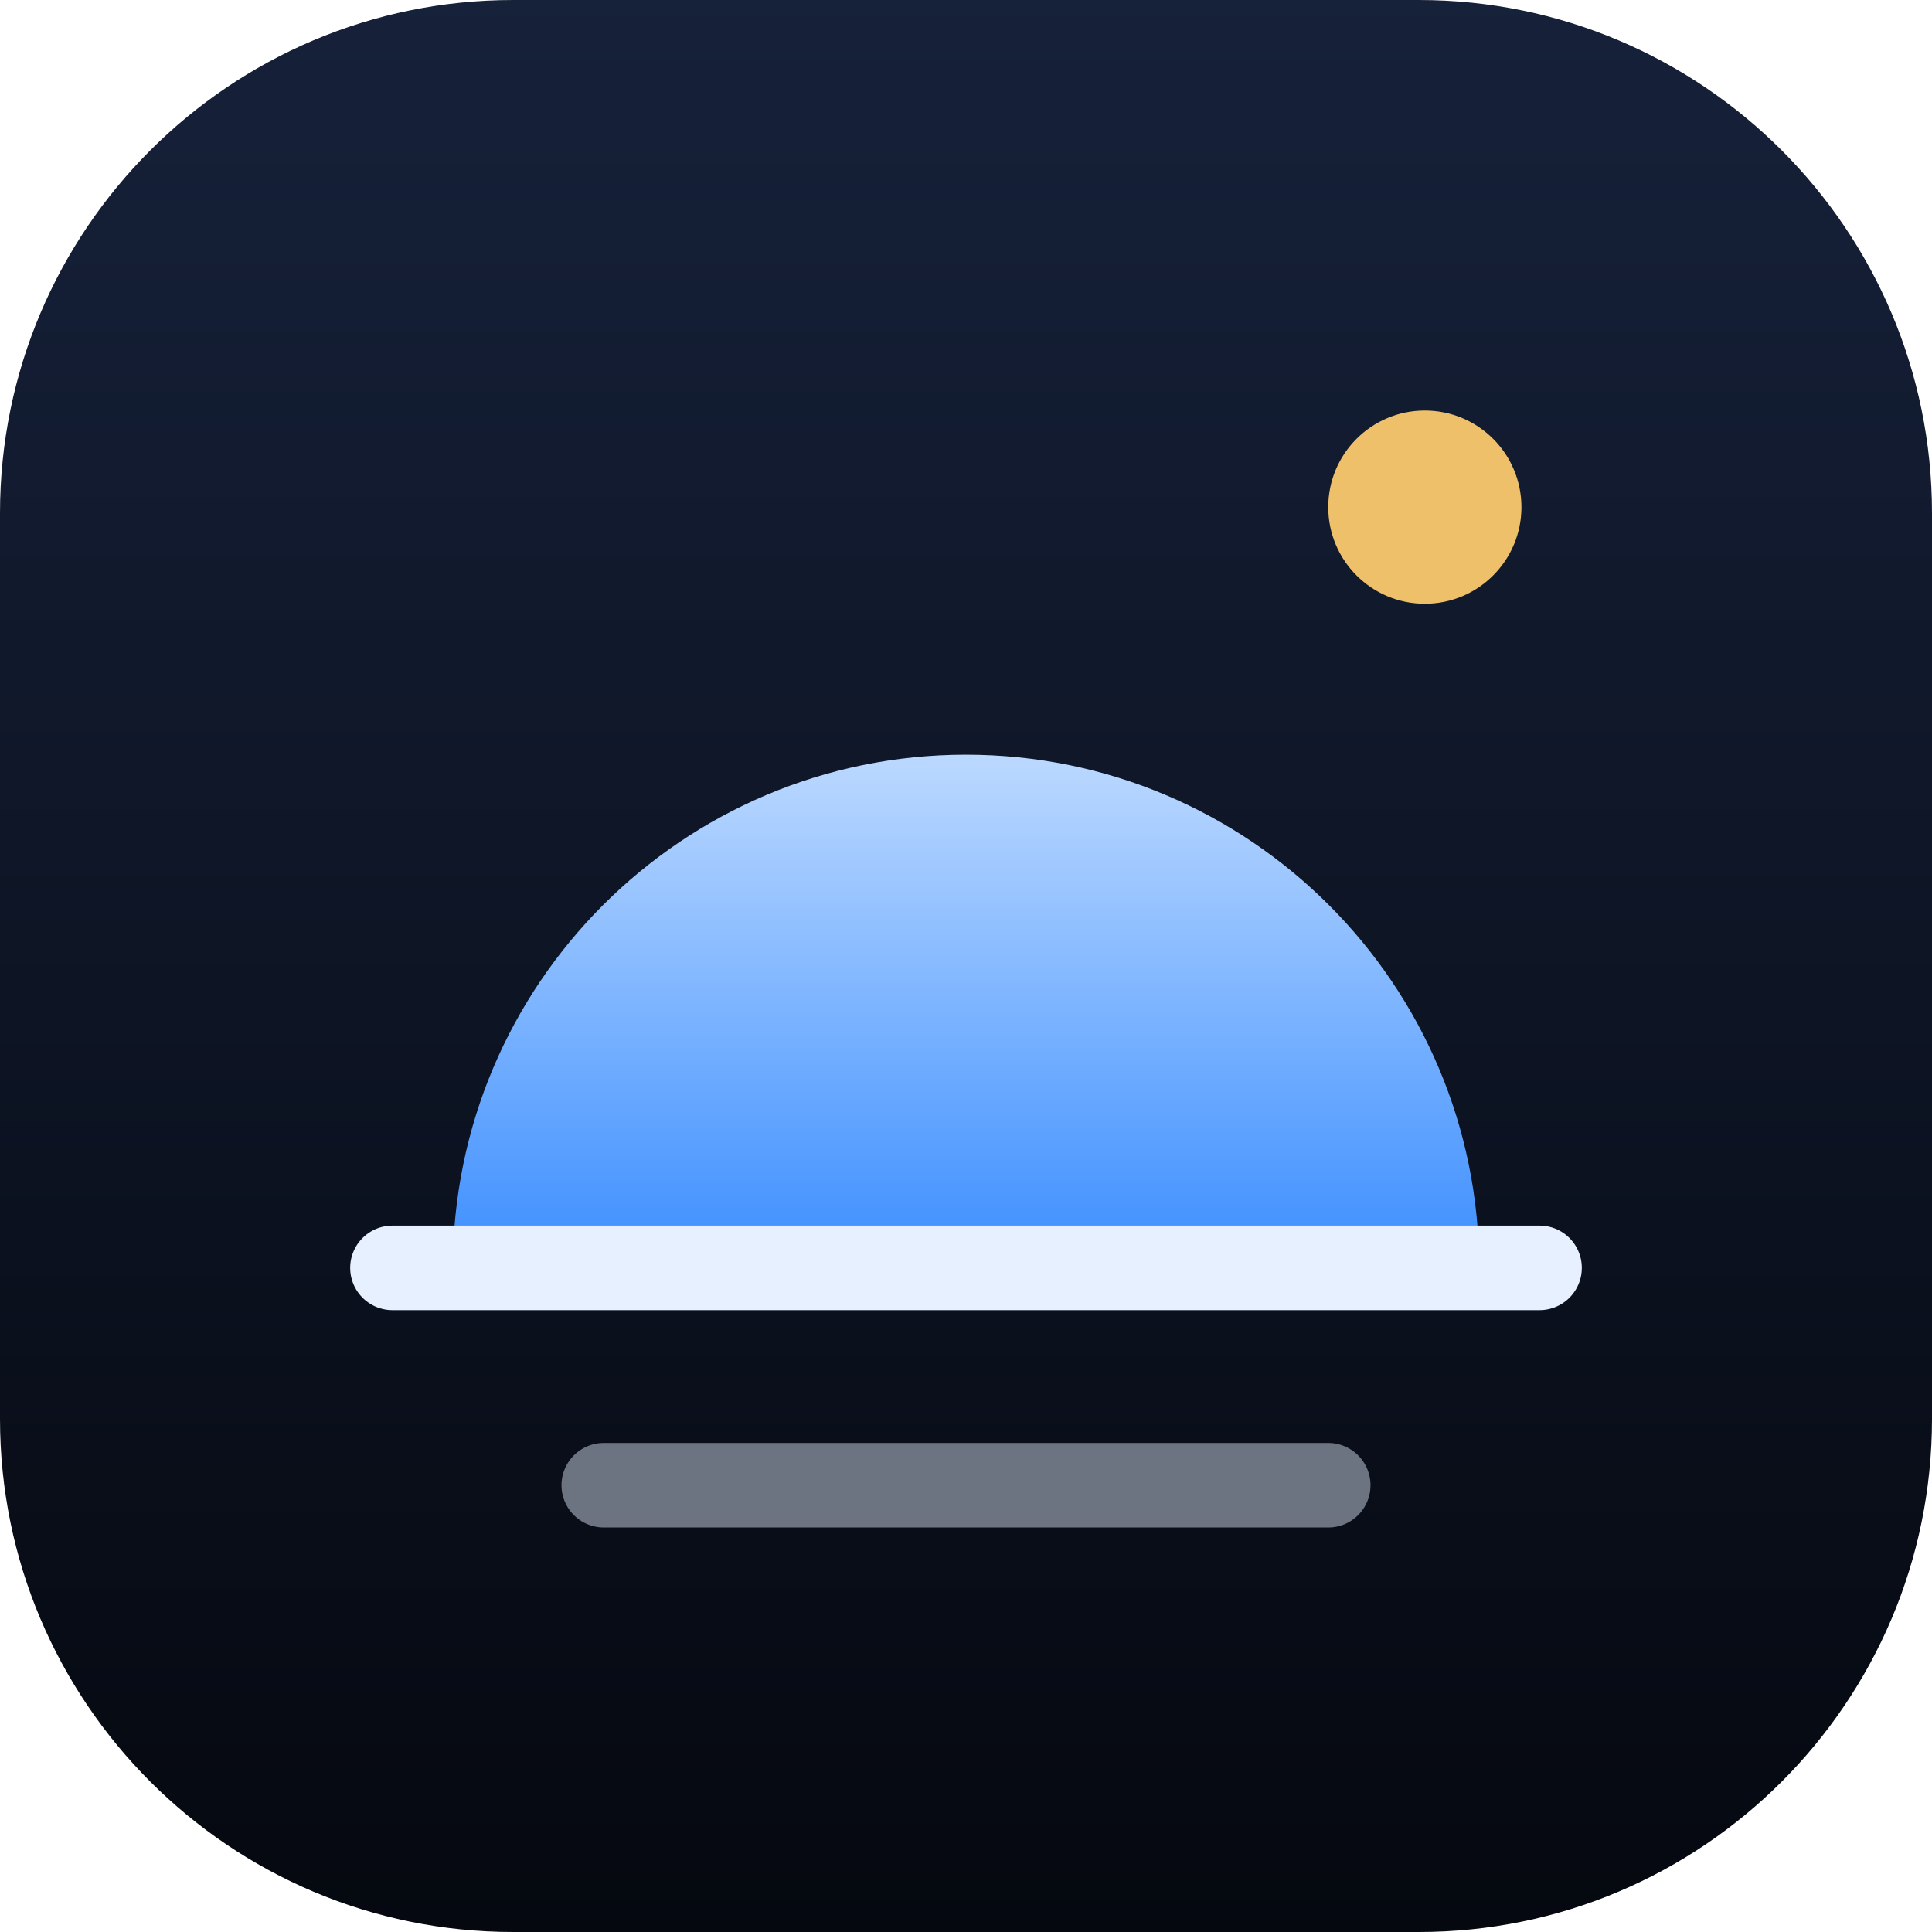
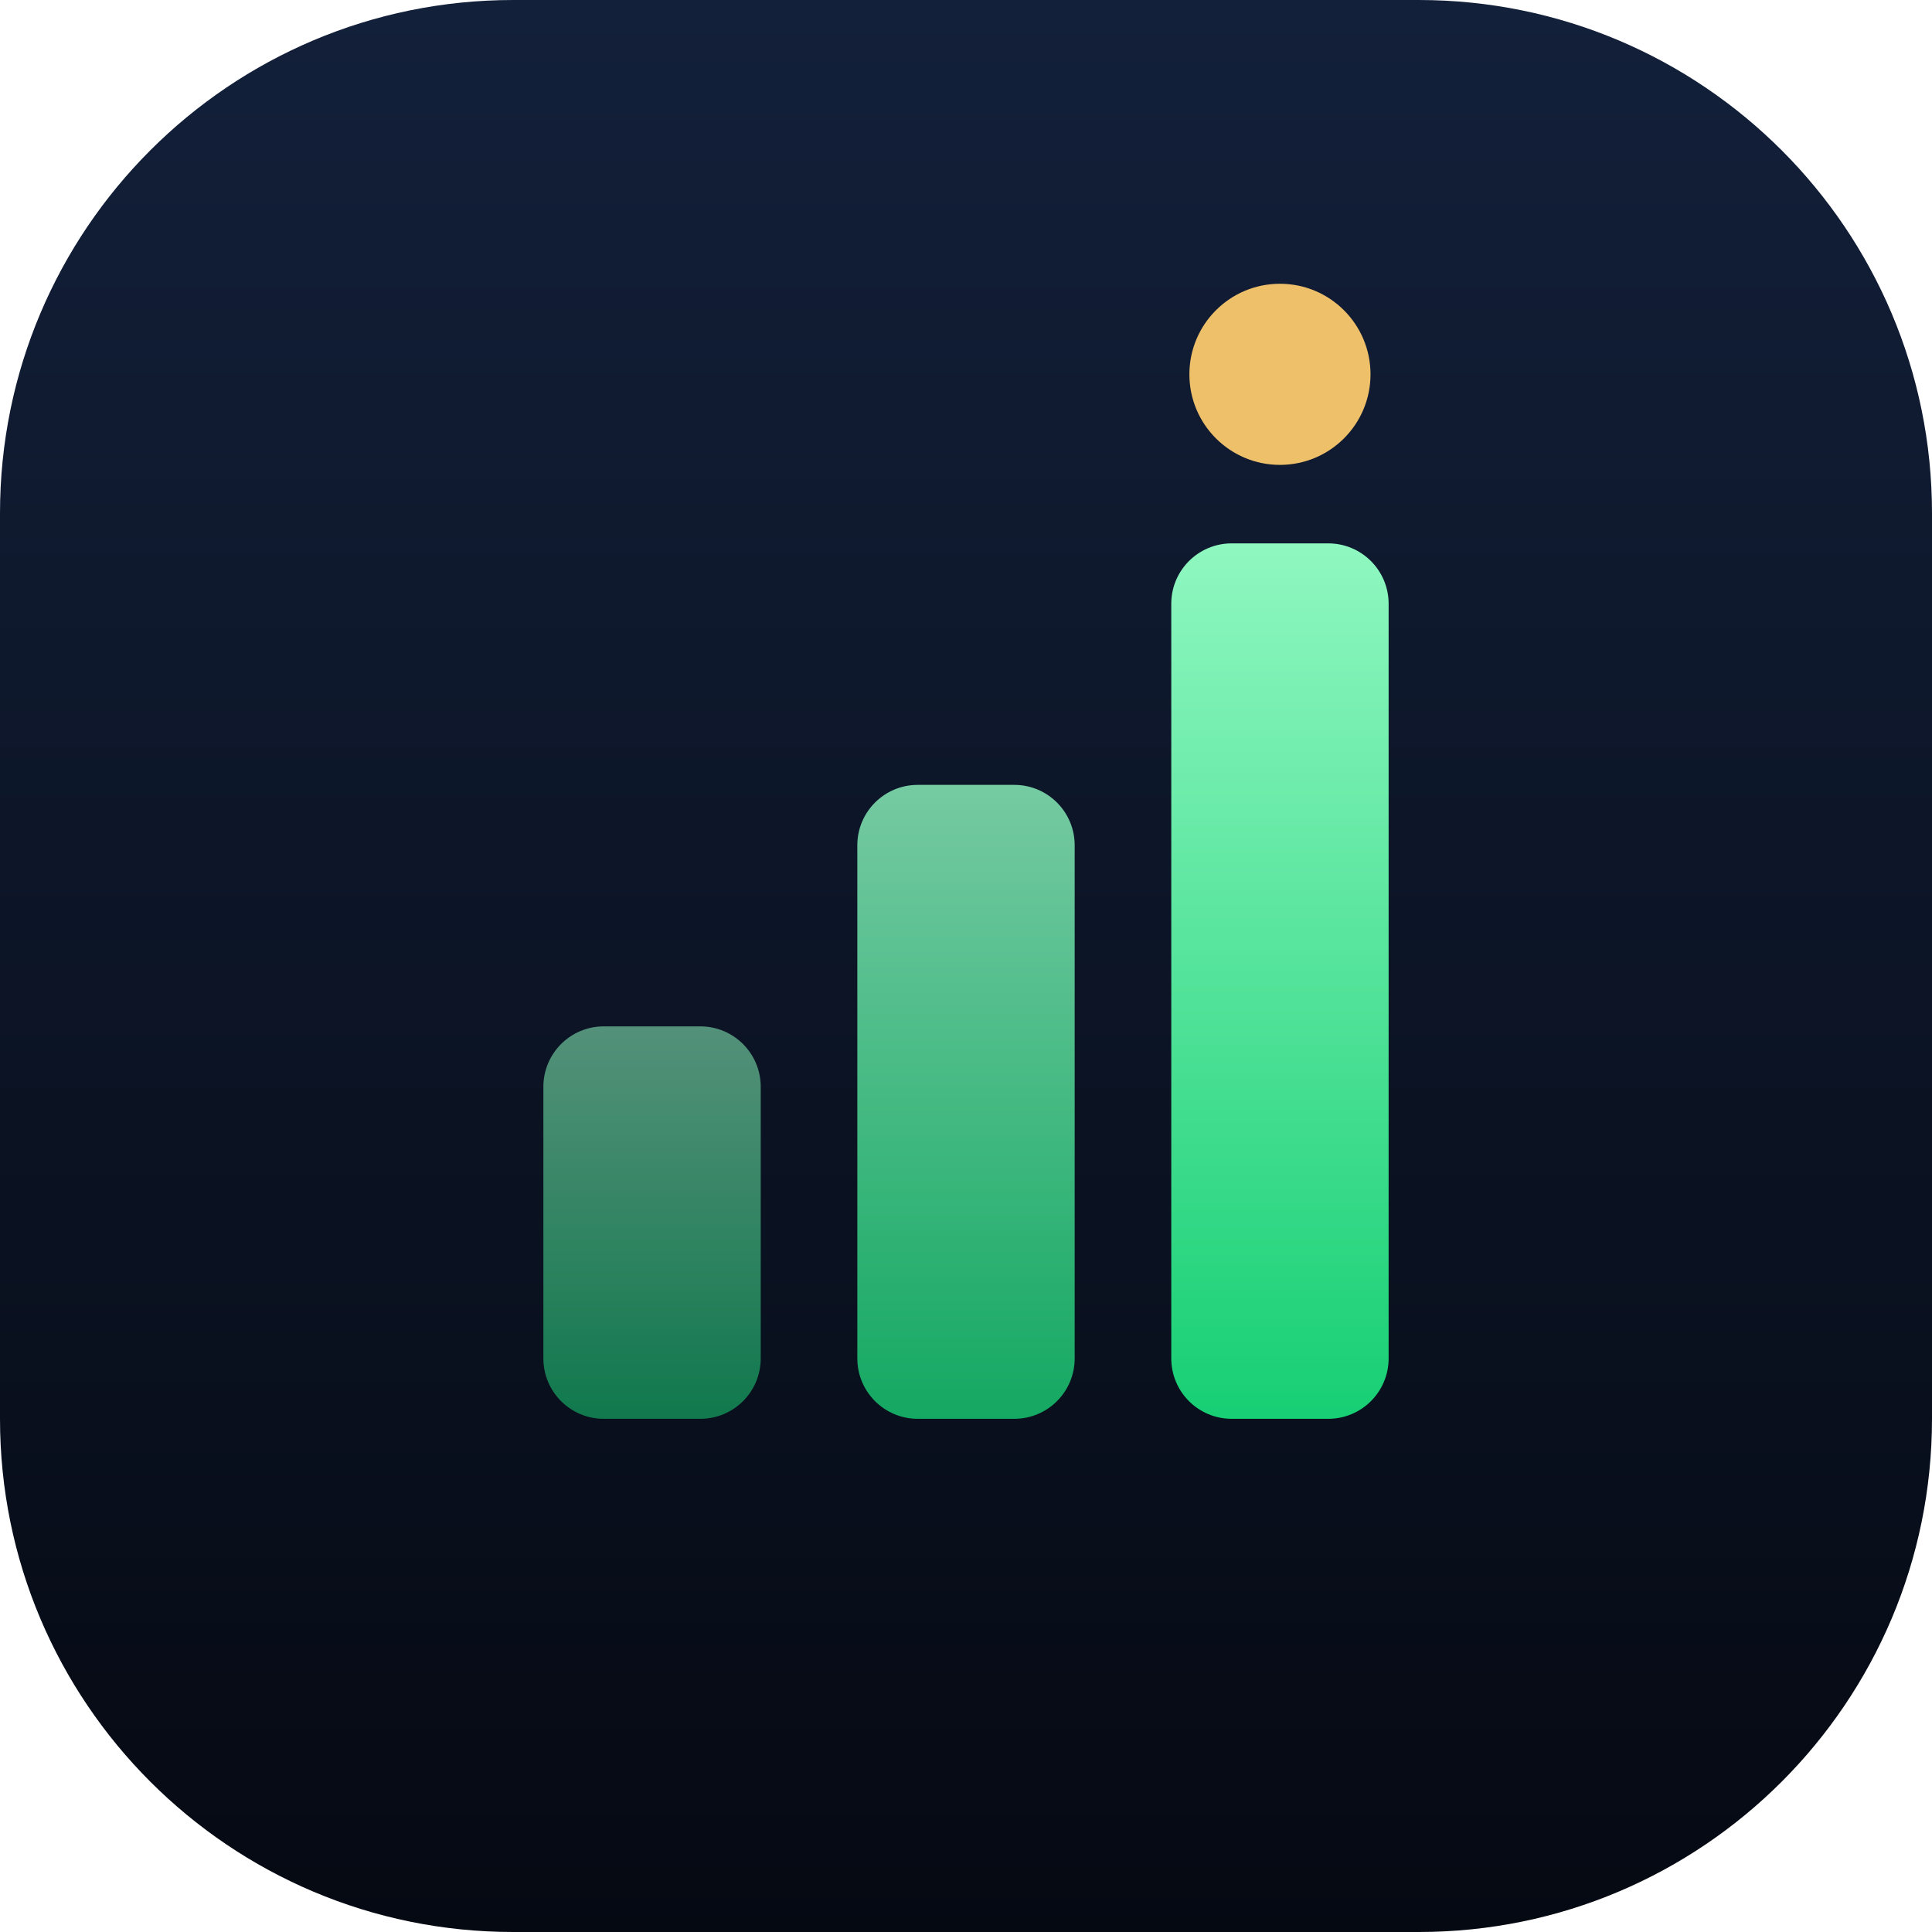
<svg xmlns="http://www.w3.org/2000/svg" viewBox="0 0 32 32">
  <defs>
    <linearGradient id="a" x1="0" y1="0" x2="0" y2="1">
-       <stop offset="0" stop-color="#16213a" />
-       <stop offset="1" stop-color="#05080f" />
+       <stop offset="0" stop-color="#13203a" />
+       <stop offset="1" stop-color="#050912" />
    </linearGradient>
    <linearGradient id="b" x1="0" y1="0" x2="0" y2="1">
-       <stop offset="0" stop-color="#bcd9ff" />
-       <stop offset=".55" stop-color="#2e86ff" />
-       <stop offset="1" stop-color="#0f6fff" />
+       <stop offset="0" stop-color="#8ff7c0" />
+       <stop offset="1" stop-color="#17cf74" />
    </linearGradient>
-     <clipPath id="c">
-       <rect width="32" height="20.5" />
-     </clipPath>
  </defs>
  <rect width="32" height="32" rx="8.5" fill="url(#a)" />
-   <circle cx="16" cy="21" r="8.5" fill="url(#b)" clip-path="url(#c)" />
-   <path d="M6.5 21h19" stroke="#e7f0ff" stroke-width="1.4" stroke-linecap="round" />
-   <path d="M10 24.6h12" stroke="#e7f0ff" stroke-opacity=".45" stroke-width="1.4" stroke-linecap="round" />
-   <circle cx="23.6" cy="8.4" r="1.6" fill="#efc06a" />
+   <rect x="9" y="17" width="3.6" height="6.5" rx="1" fill="url(#b)" opacity=".55" />
+   <rect x="14.2" y="13" width="3.6" height="10.5" rx="1" fill="url(#b)" opacity=".8" />
+   <rect x="19.4" y="9" width="3.6" height="14.5" rx="1" fill="url(#b)" />
+   <circle cx="21.2" cy="6.2" r="1.5" fill="#efc06a" />
</svg>
